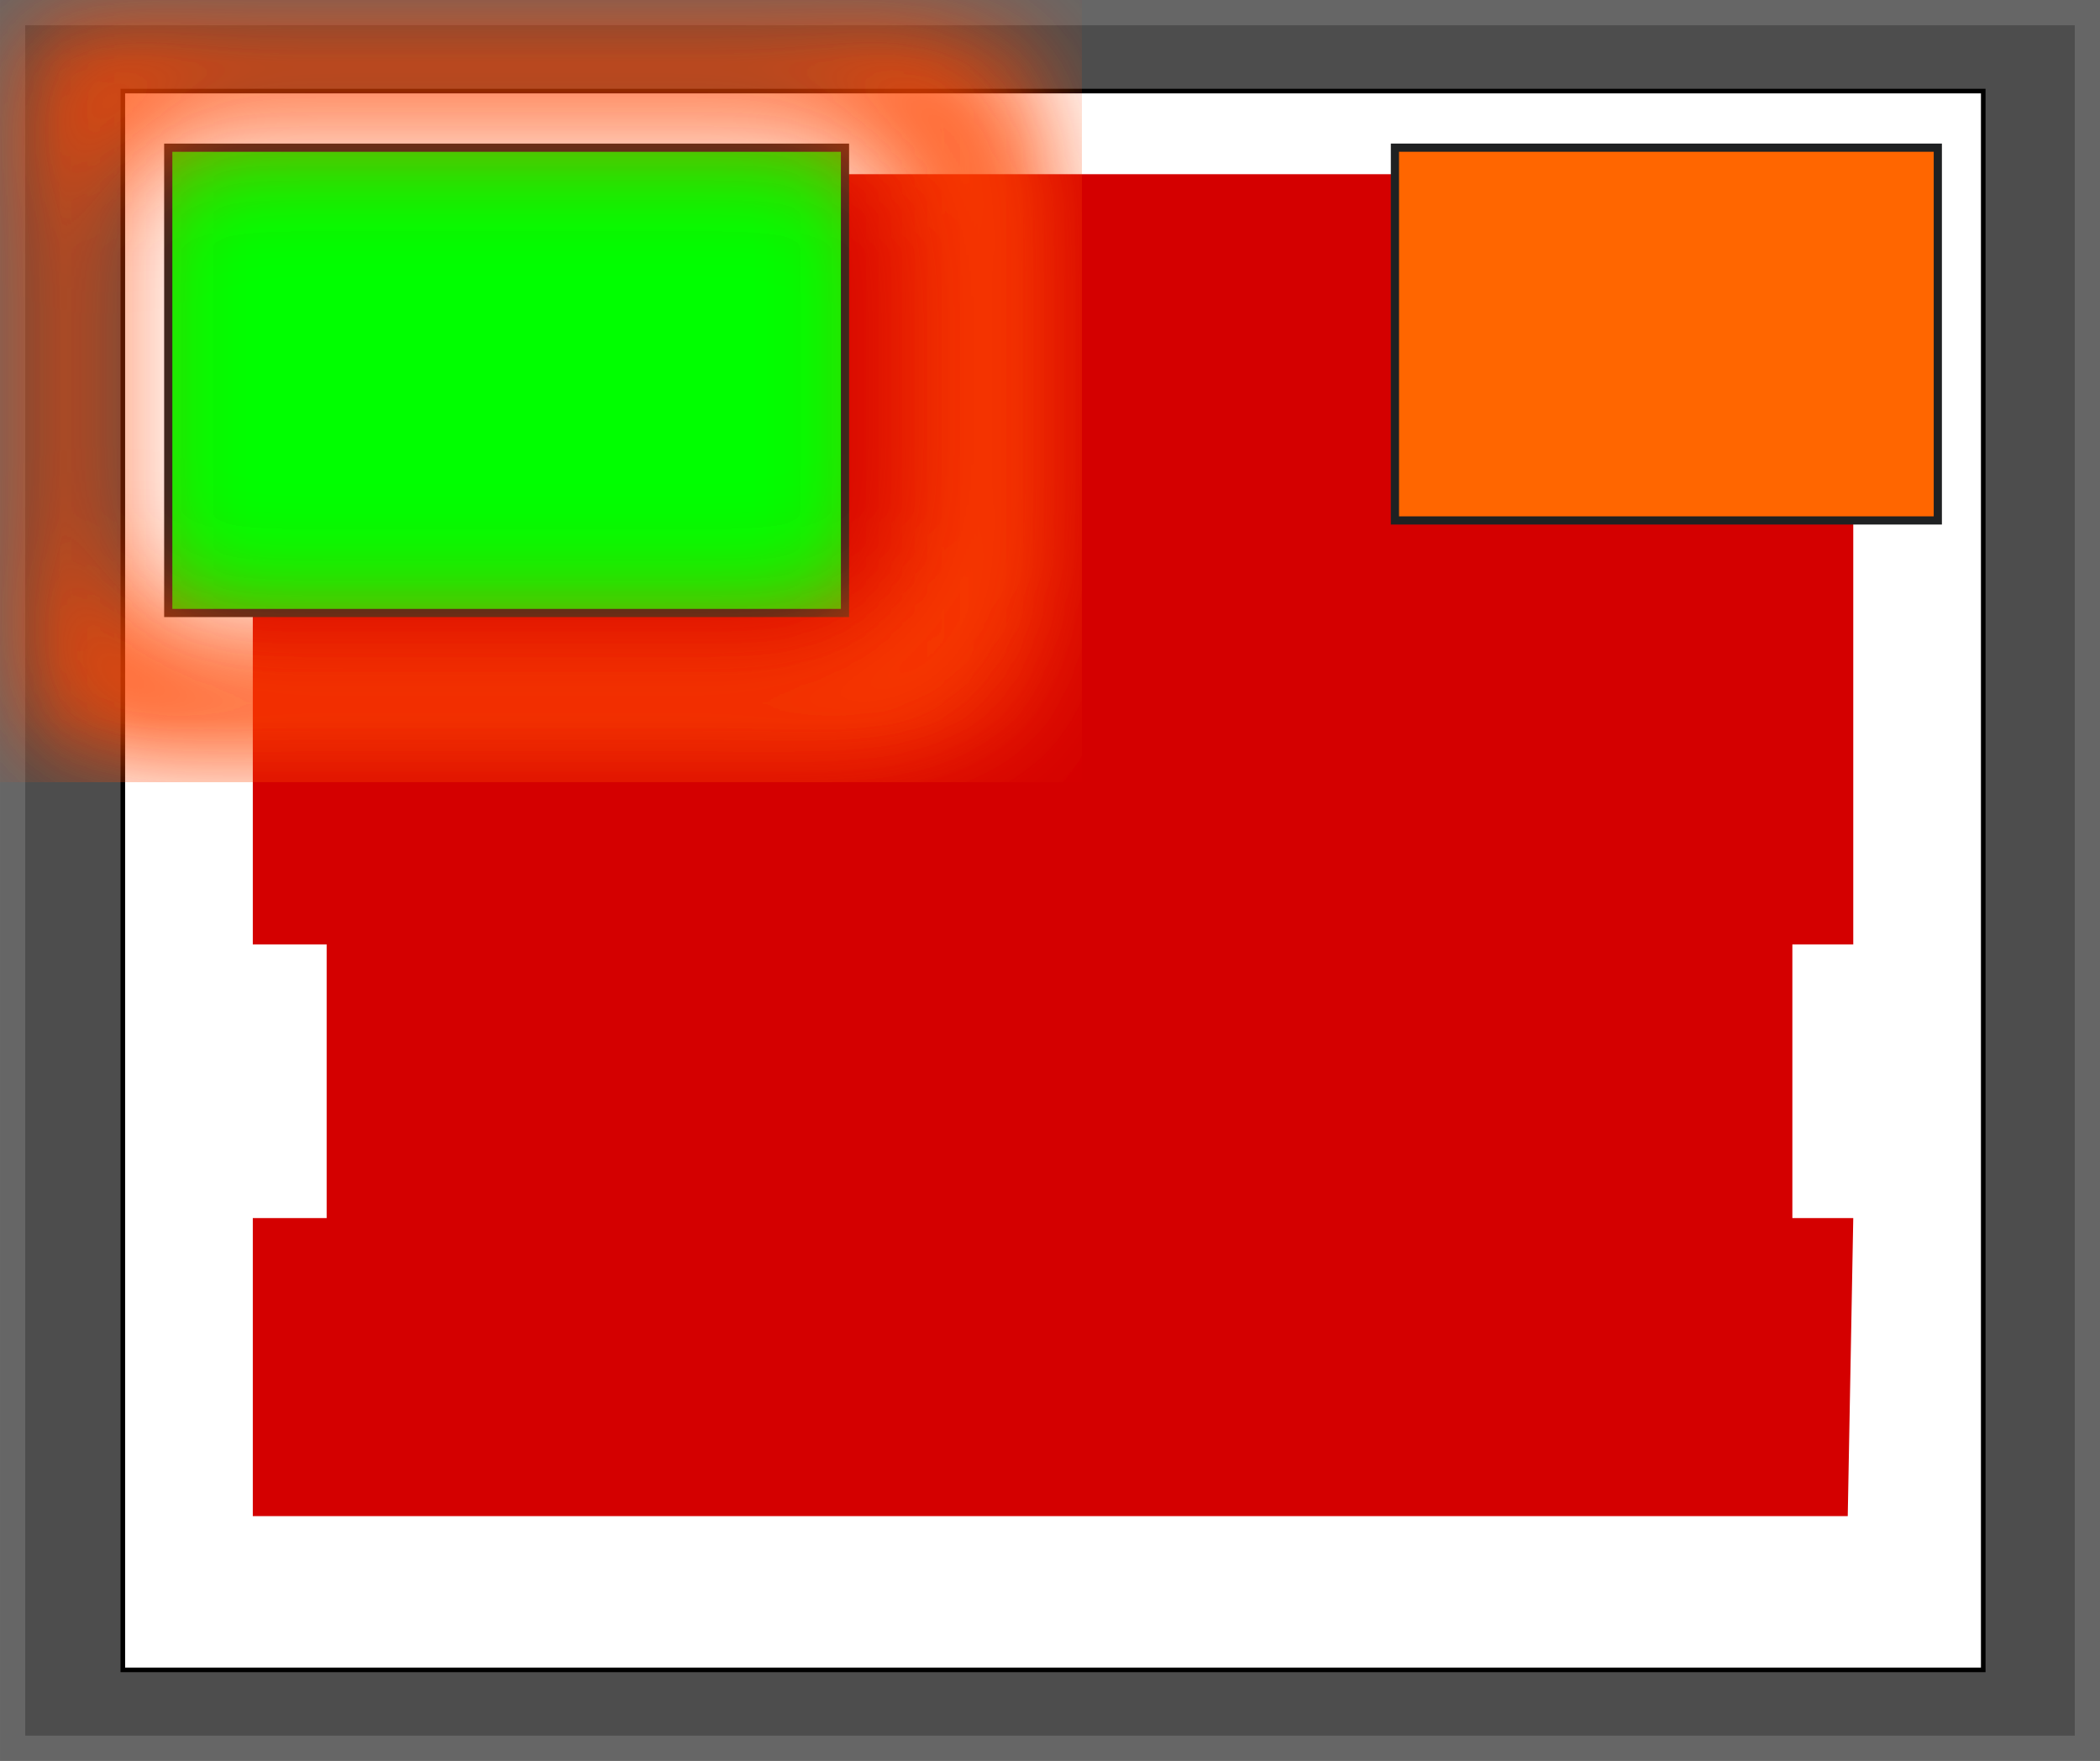
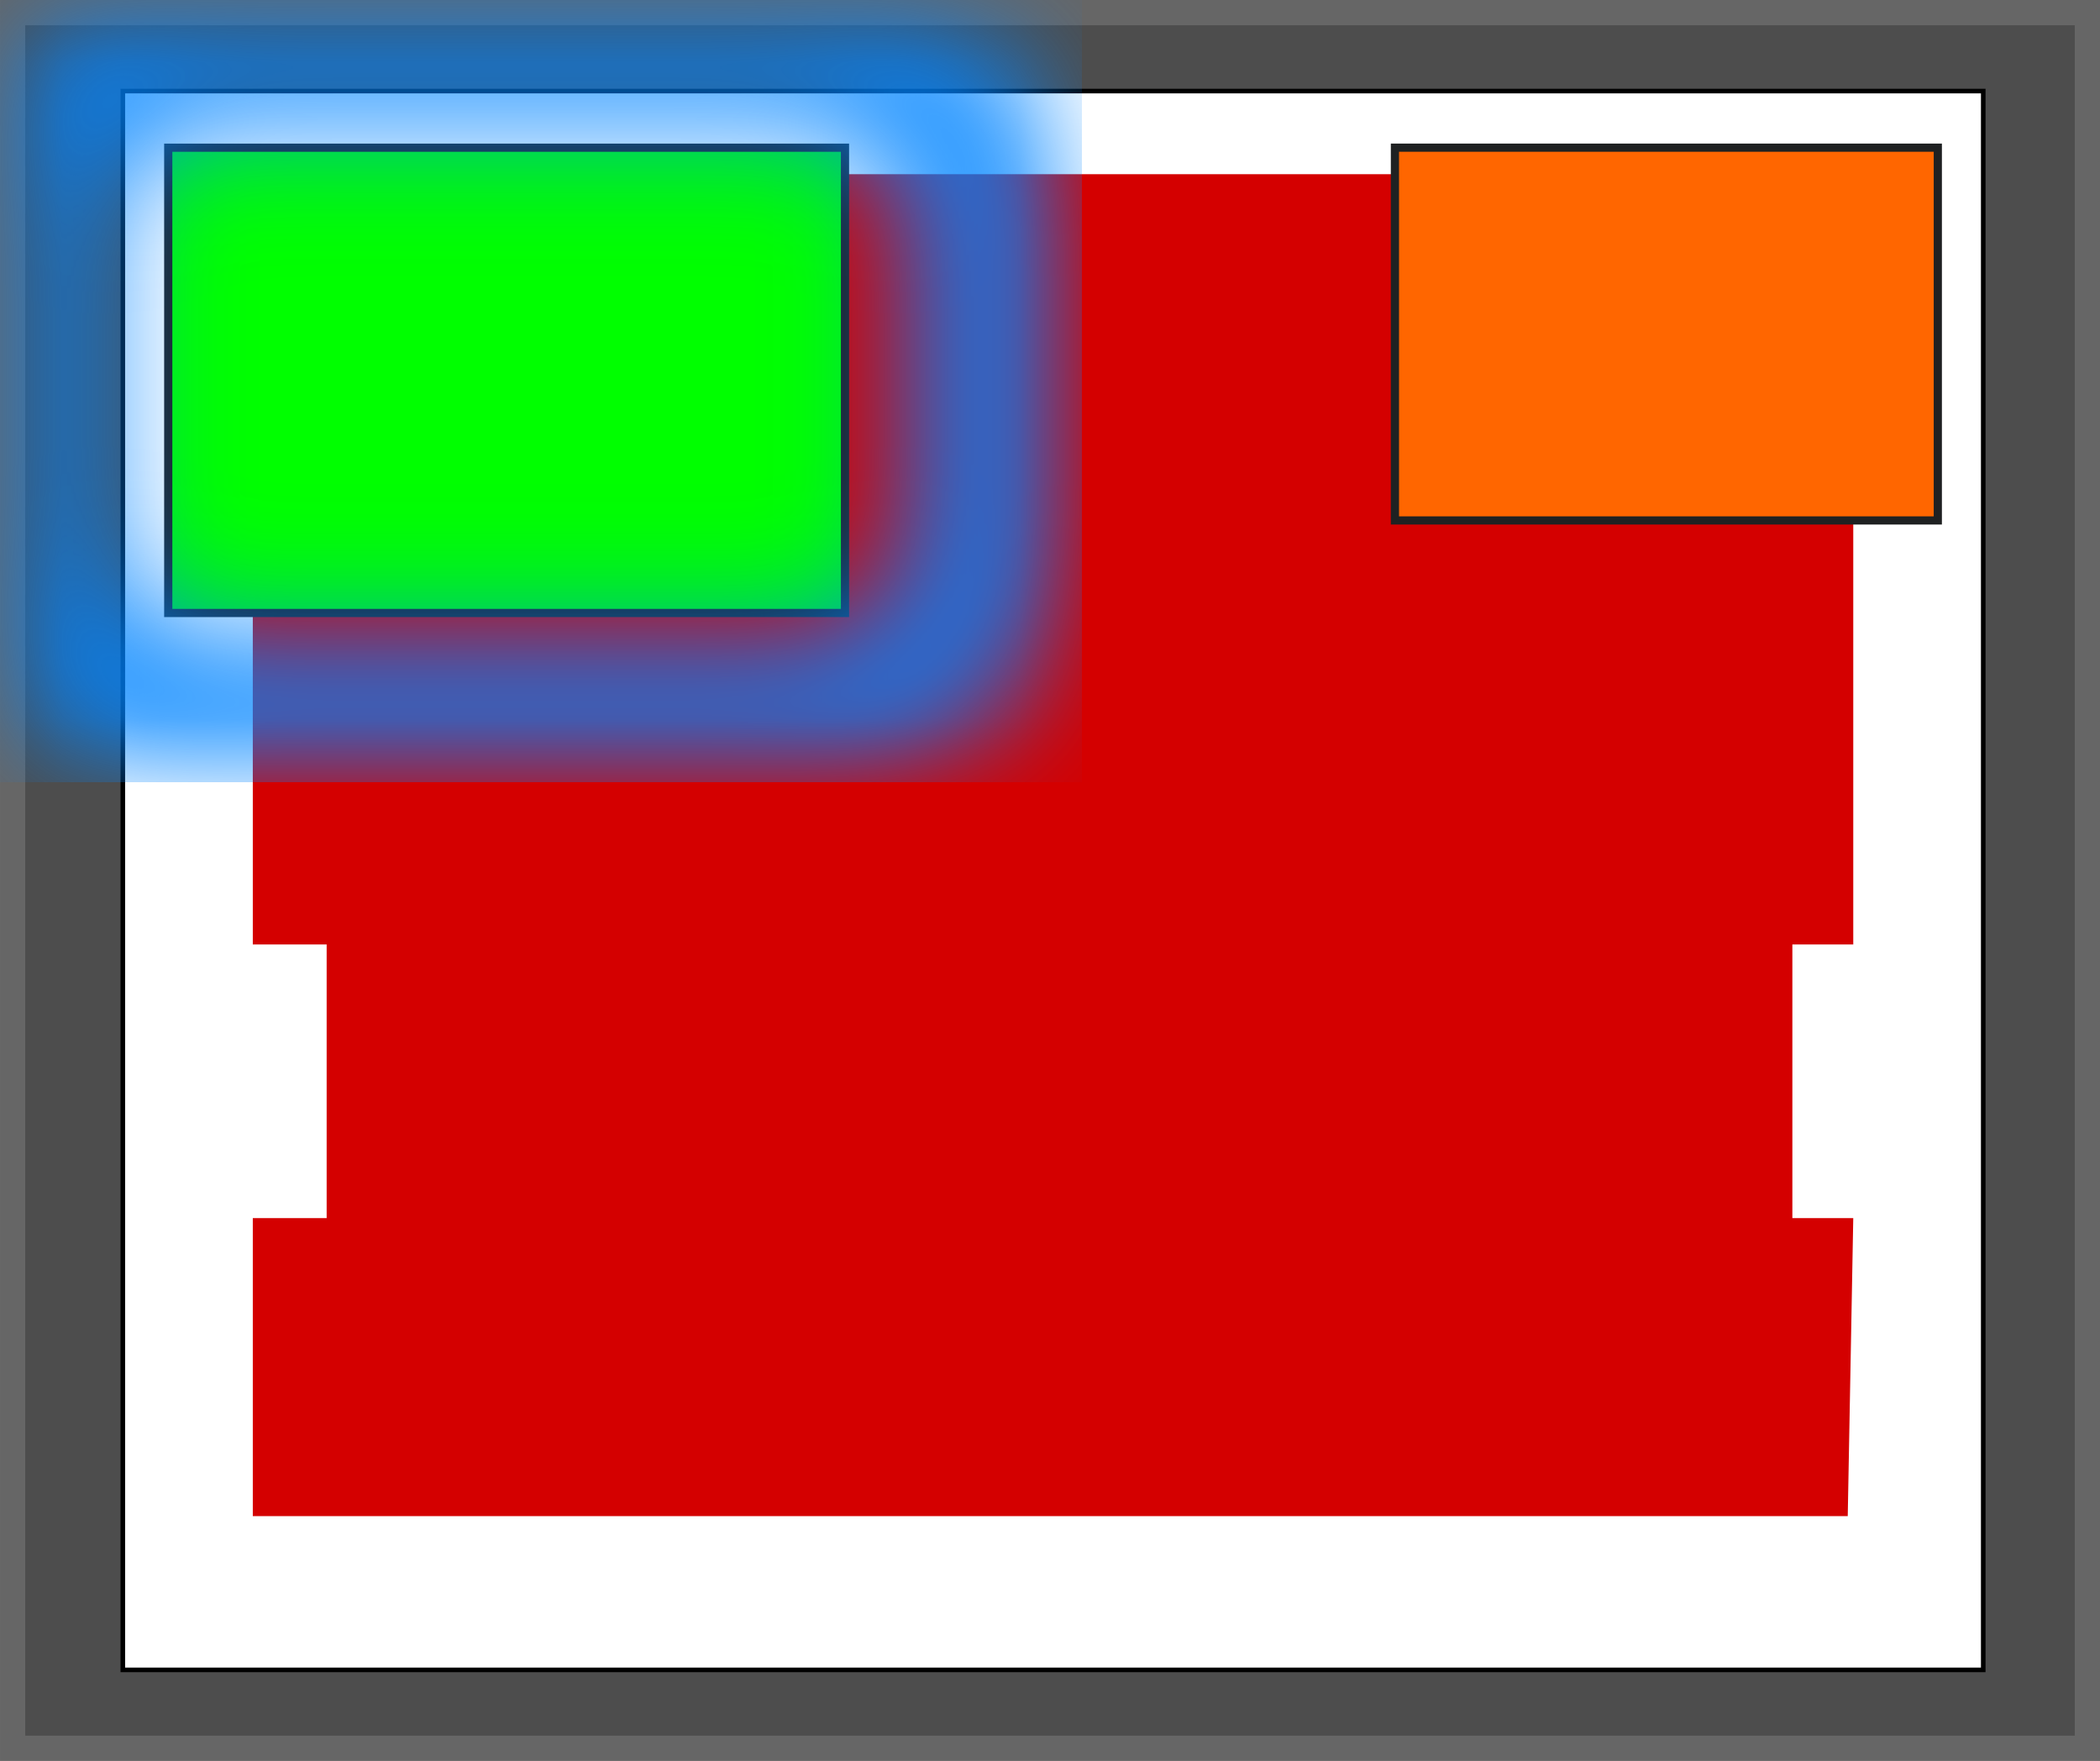
<svg xmlns="http://www.w3.org/2000/svg" width="70.037" height="58.717" id="svg2577" version="1.0">
  <defs id="defs2579">
    <filter id="filter3162">
      <feGaussianBlur stdDeviation="2.2" id="feGaussianBlur3164" in="SourceGraphic" />
    </filter>
  </defs>
  <g id="layer1" transform="translate(-522.3329,-670.3363)">
    <rect style="fill:#4d4d4d;fill-opacity:1;stroke:#666666;stroke-width:0.842;stroke-linecap:round;stroke-linejoin:miter;stroke-miterlimit:4;stroke-dasharray:none;stroke-dashoffset:0;stroke-opacity:1" id="rect2596" width="69.195" height="57.875" x="522.754" y="670.757" />
    <rect y="-726.017" x="-588.476" height="52.644" width="62.047" id="rect5544" style="fill:#ffffff;fill-opacity:1;stroke:#000000;stroke-width:0.153;stroke-miterlimit:4;stroke-dasharray:none;stroke-opacity:1" transform="scale(-1,-1)" />
    <path id="Link" d="M 569.03,687.289 L 569.03,676.145 L 546.14,676.145 L 546.14,687.289 L 530.764,687.289 L 530.764,701.829 L 533.227,701.829 L 533.227,710.953 L 530.764,710.953 L 530.764,720.889 L 583.957,720.889 L 584.141,710.953 L 582.11,710.953 L 582.11,701.829 L 584.141,701.829 L 584.141,687.289 L 569.03,687.289 z" style="fill:#D40000;fill-opacity:1;stroke:none;stroke-width:1;stroke-miterlimit:4;stroke-opacity:1" />
    <g id="g5550" transform="matrix(-1.950285,0,0,2.004385,1223.742,-20.05569)" />
    <g transform="matrix(-1.950285,0,0,2.004385,1185.435,-20.05569)" id="g5552" />
    <rect transform="scale(-1,-1)" y="-690.776" x="-550.514" height="15.515" width="22.57" id="Speed" style="fill:#00FF00;fill-opacity:1;stroke:#1f2122;stroke-width:0.273;stroke-miterlimit:4;stroke-dasharray:none;stroke-opacity:1" />
    <rect style="fill:#FF6600;fill-opacity:1;stroke:#1f2122;stroke-width:0.273;stroke-miterlimit:4;stroke-dasharray:none;stroke-opacity:1" id="AutoNeg" width="18.106" height="12.43" x="-586.961" y="-687.69" transform="scale(-1,-1)" />
    <text xml:space="preserve" style="display:none;font-size:46.102px;font-style:italic;font-variant:normal;font-weight:bold;font-stretch:normal;text-align:start;text-anchor:start;fill:#ffffff;fill-opacity:1;stroke:none;stroke-width:1px;stroke-linecap:butt;stroke-linejoin:miter;stroke-opacity:1;font-family:Arial;-inkscape-font-specification:Sans" x="538.229" y="720.187" id="Arrow2">
      <tspan id="tspan2687" x="538.229" y="720.187">↽</tspan>
    </text>
    <text id="Arrow1" y="-685.064" x="-576.475" style="display:none;font-size:46.102px;font-style:italic;font-variant:normal;font-weight:bold;font-stretch:normal;text-align:start;text-anchor:start;fill:#ffffff;fill-opacity:1;stroke:none;stroke-width:1px;stroke-linecap:butt;stroke-linejoin:miter;stroke-opacity:1;font-family:Arial;-inkscape-font-specification:Sans" xml:space="preserve" transform="scale(-1,-1)">
      <tspan y="-685.064" x="-576.475" id="tspan2691">↽</tspan>
    </text>
-     <rect style="display:inline;opacity:1;fill:none;fill-opacity:1;stroke:#ff4400;stroke-width:4.842;stroke-linecap:round;stroke-linejoin:miter;stroke-miterlimit:4;stroke-dasharray:none;stroke-dashoffset:0;stroke-opacity:1;filter:url(#filter3162)" id="10G" width="31.964" height="22.321" x="523.247" y="671.857" ry="5.874" />
+     <rect style="display:inline;opacity:1;fill:none;fill-opacity:1;stroke:#0084ff;stroke-width:4.842;stroke-linecap:round;stroke-linejoin:miter;stroke-miterlimit:4;stroke-dasharray:none;stroke-dashoffset:0;stroke-opacity:1;filter:url(#filter3162)" id="10G" width="31.964" height="22.321" x="523.247" y="671.857" ry="5.874" />
  </g>
</svg>
